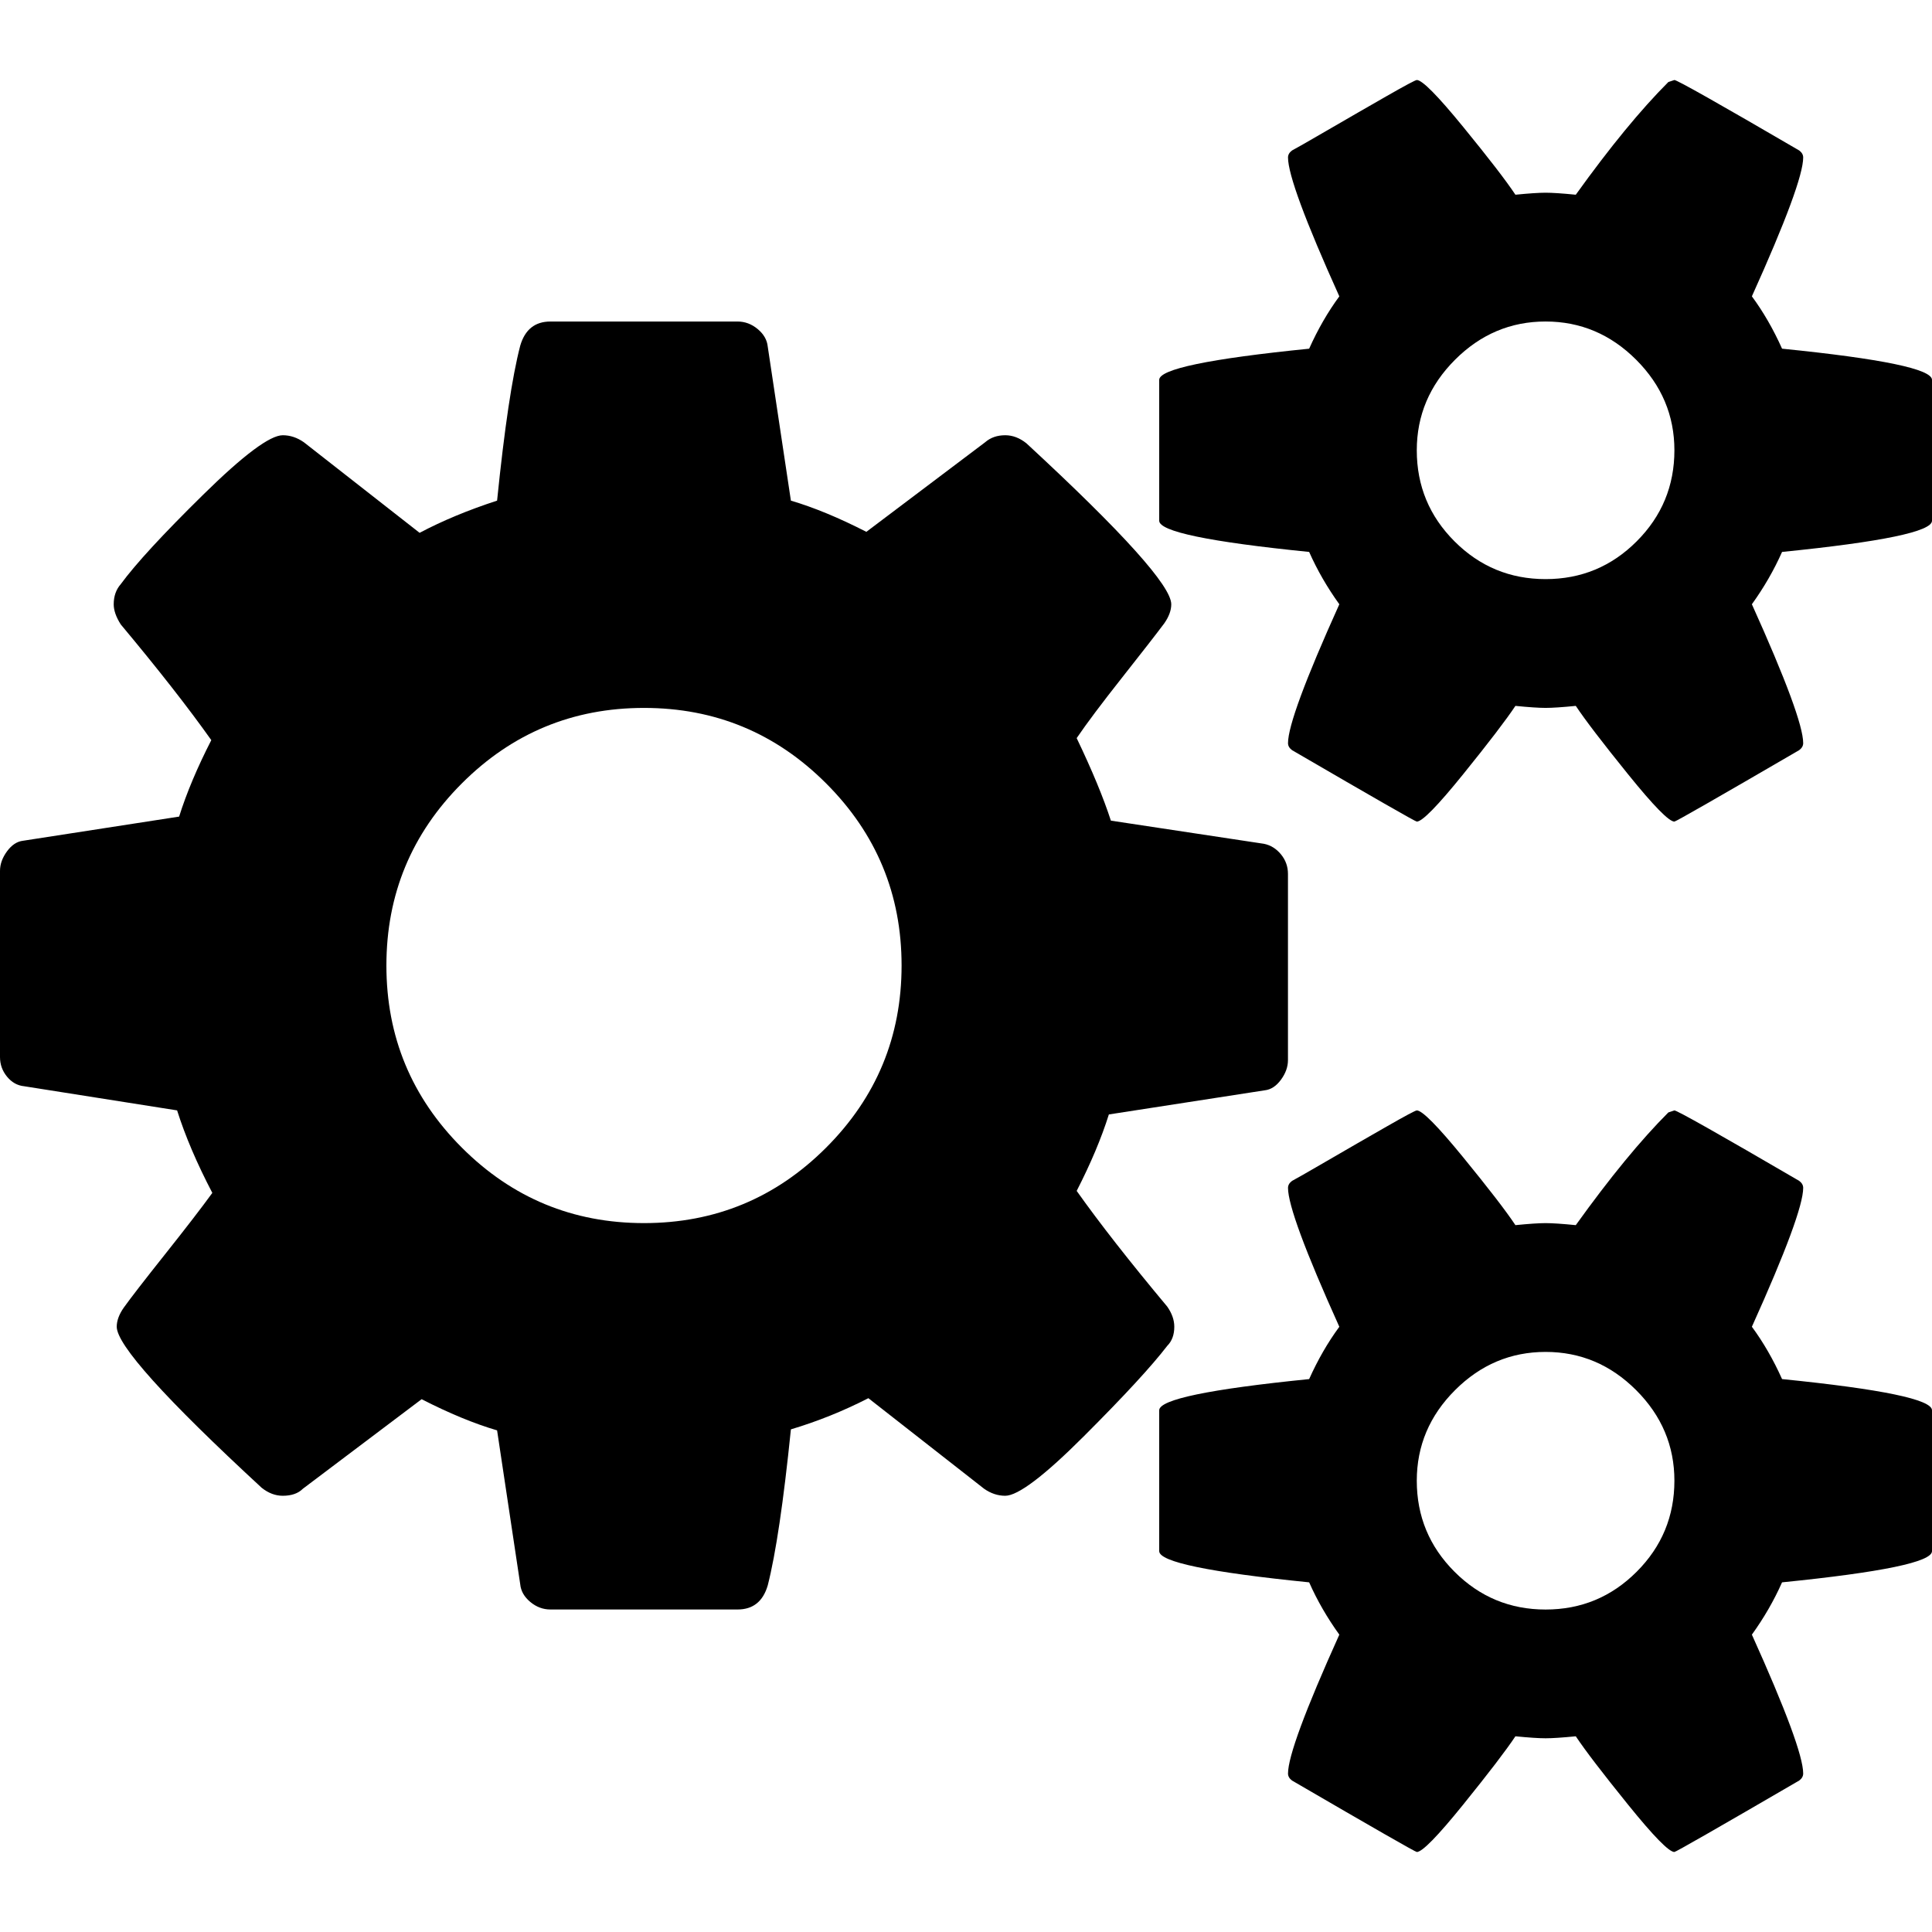
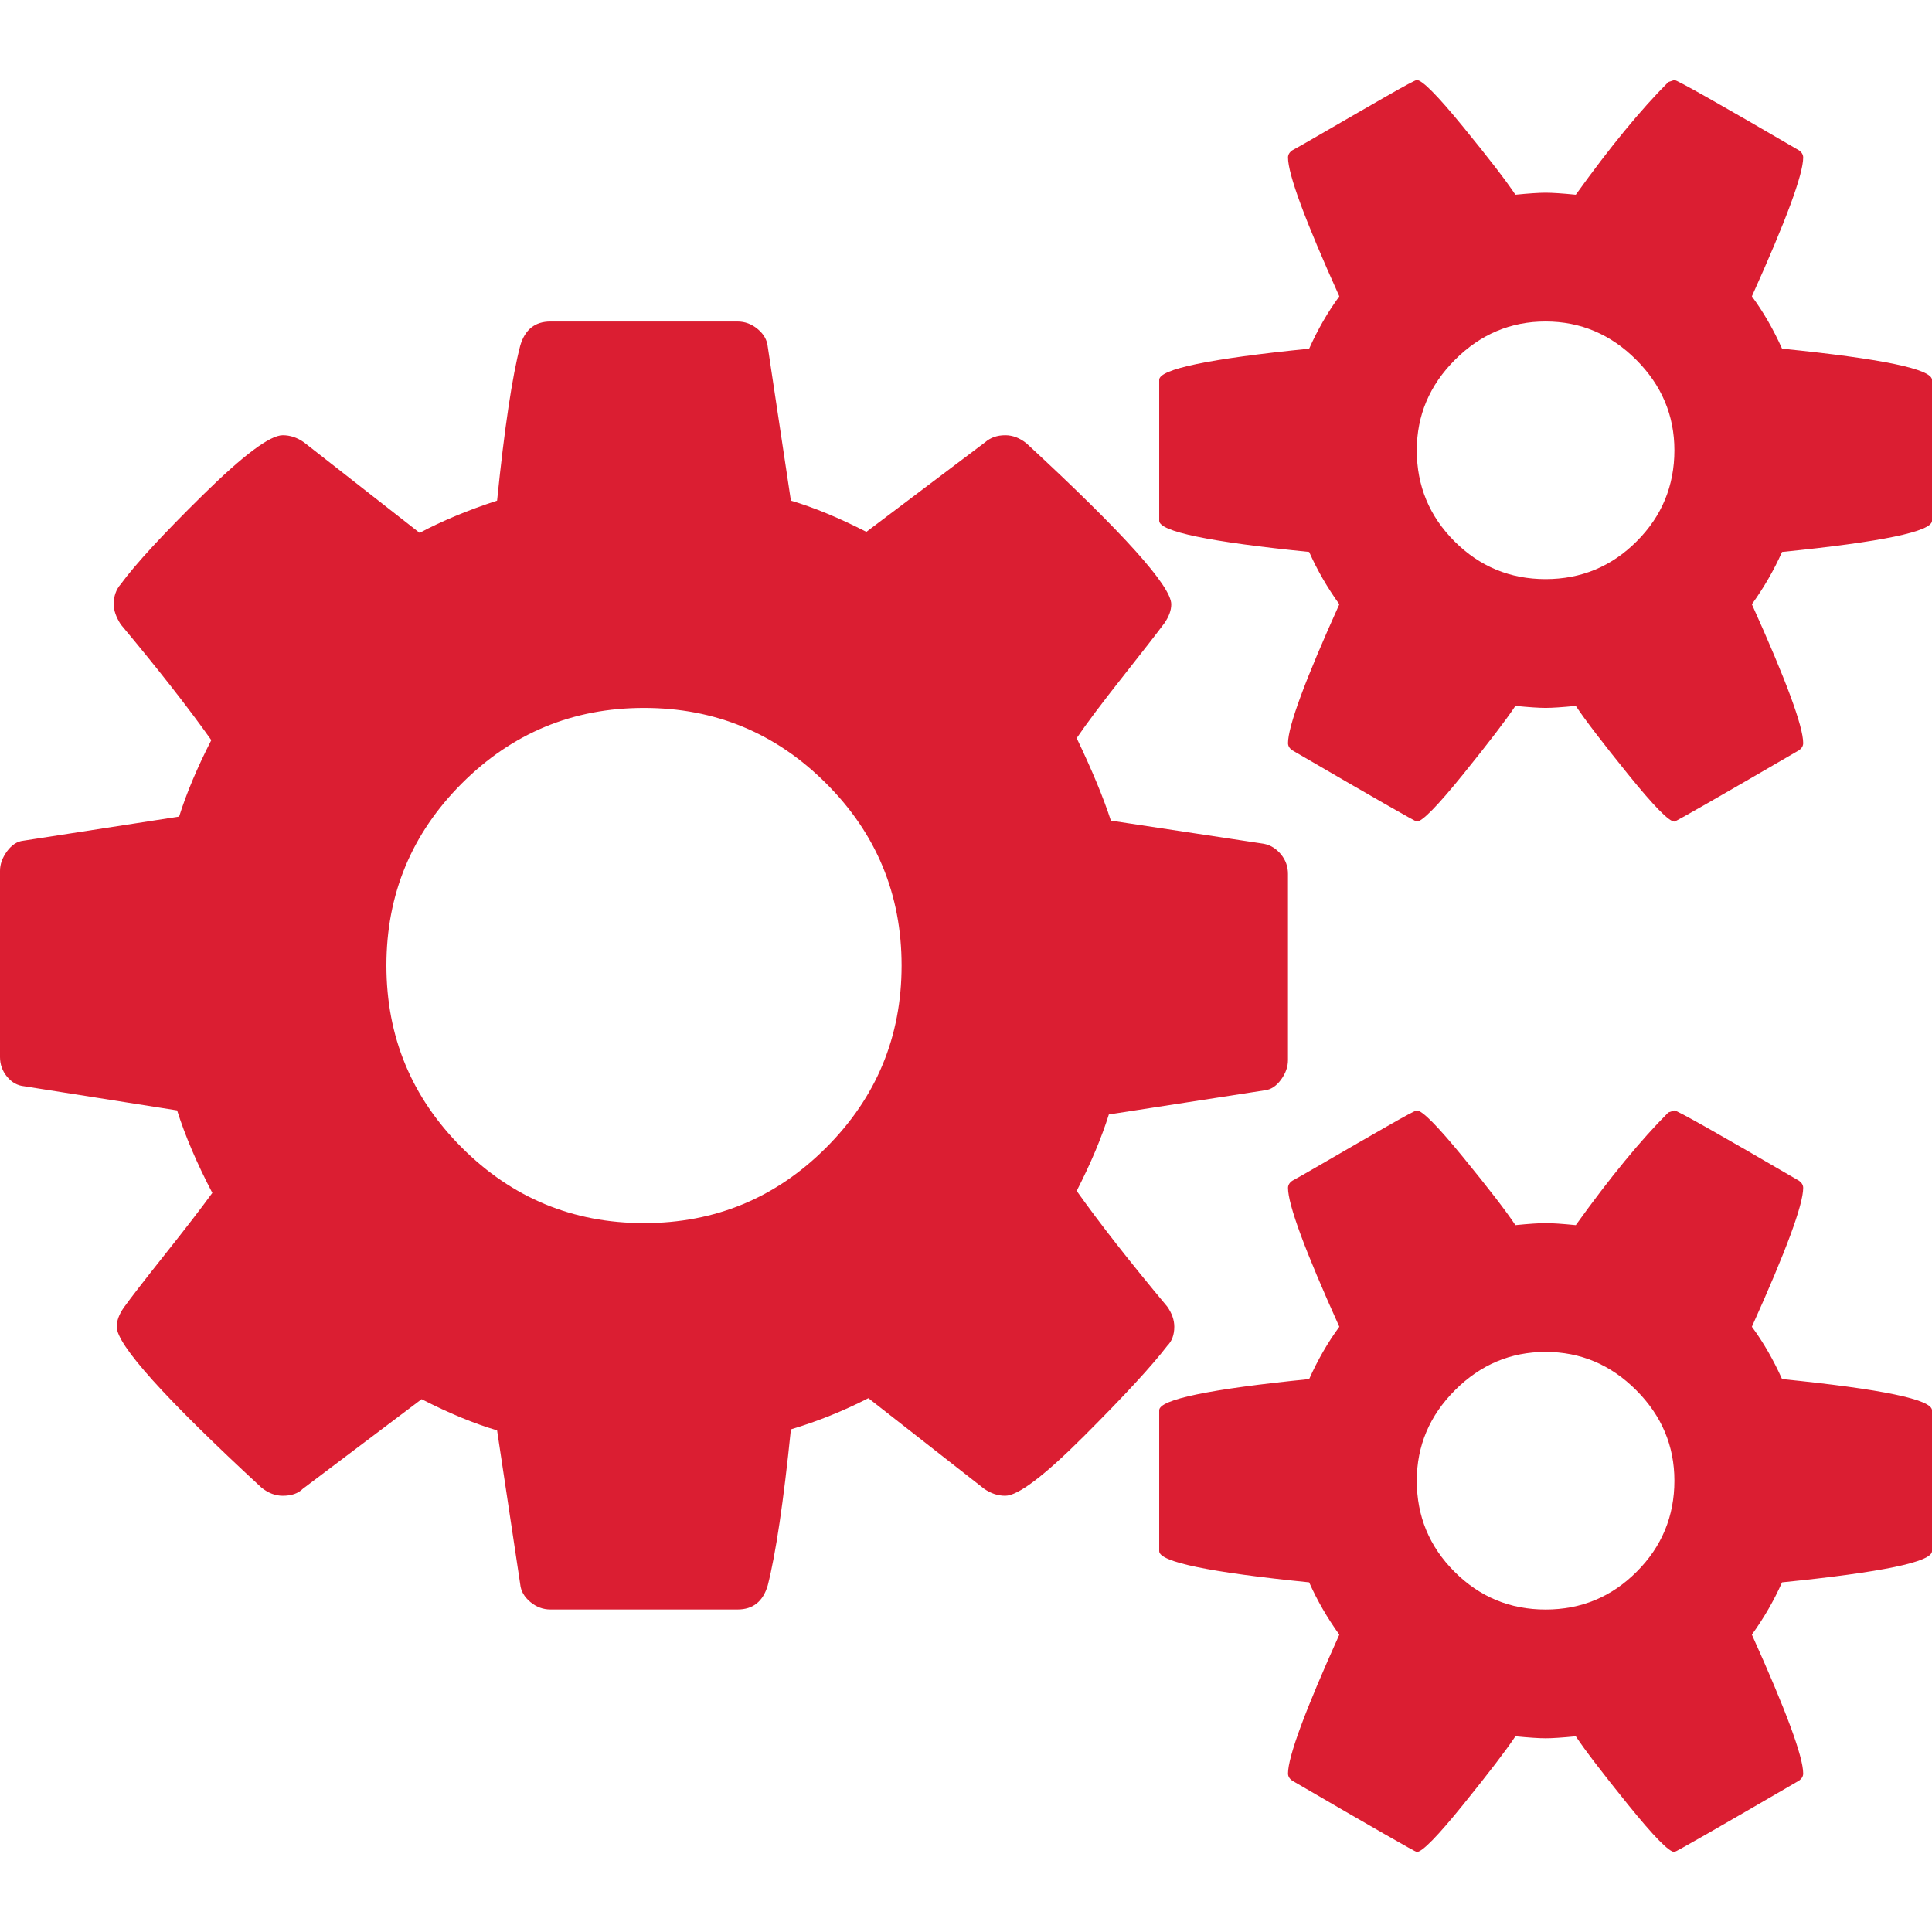
<svg xmlns="http://www.w3.org/2000/svg" version="1.1" id="Capa_1" x="0px" y="0px" width="548.172px" height="548.172px" viewBox="0 0 548.172 548.172" style="enable-background:new 0 0 548.172 548.172;" xml:space="preserve">
  <g>
    <g>
-       <path d="M333.186,376.438c0-1.902-0.668-3.806-1.999-5.708c-10.66-12.758-19.223-23.702-25.697-32.832    c3.997-7.803,7.043-15.037,9.131-21.693l44.255-6.852c1.718-0.194,3.241-1.19,4.572-2.994c1.331-1.816,1.991-3.668,1.991-5.571    v-52.822c0-2.091-0.66-3.949-1.991-5.564s-2.95-2.618-4.853-2.993l-43.4-6.567c-2.098-6.473-5.331-14.281-9.708-23.413    c2.851-4.19,7.139-9.902,12.85-17.131c5.709-7.234,9.713-12.371,11.991-15.417c1.335-1.903,1.999-3.713,1.999-5.424    c0-5.14-13.706-20.367-41.107-45.683c-1.902-1.52-3.901-2.281-6.002-2.281c-2.279,0-4.182,0.659-5.712,1.997L245.815,150.9    c-7.801-3.996-14.939-6.945-21.411-8.854l-6.567-43.68c-0.187-1.903-1.14-3.571-2.853-4.997c-1.714-1.427-3.617-2.142-5.713-2.142    h-53.1c-4.377,0-7.232,2.284-8.564,6.851c-2.286,8.757-4.473,23.416-6.567,43.968c-8.183,2.664-15.511,5.71-21.982,9.136    l-32.832-25.693c-1.903-1.335-3.901-1.997-5.996-1.997c-3.621,0-11.138,5.614-22.557,16.846    c-11.421,11.228-19.229,19.698-23.413,25.409c-1.334,1.525-1.997,3.428-1.997,5.712c0,1.711,0.662,3.614,1.997,5.708    c10.657,12.756,19.221,23.7,25.694,32.832c-3.996,7.808-7.04,15.037-9.132,21.698l-44.255,6.848    c-1.715,0.19-3.236,1.188-4.57,2.993C0.666,243.35,0,245.203,0,247.105v52.819c0,2.095,0.666,3.949,1.997,5.564    c1.334,1.622,2.95,2.525,4.857,2.714l43.396,6.852c2.284,7.23,5.618,15.037,9.995,23.411c-3.046,4.191-7.517,9.999-13.418,17.418    c-5.905,7.427-9.805,12.471-11.707,15.133c-1.332,1.903-1.999,3.717-1.999,5.421c0,5.147,13.706,20.369,41.114,45.687    c1.903,1.519,3.899,2.275,5.996,2.275c2.474,0,4.377-0.66,5.708-1.995l33.689-25.406c7.801,3.997,14.939,6.943,21.413,8.847    l6.567,43.684c0.188,1.902,1.142,3.572,2.853,4.996c1.713,1.427,3.616,2.139,5.711,2.139h53.1c4.38,0,7.233-2.282,8.566-6.851    c2.284-8.949,4.471-23.698,6.567-44.256c7.611-2.275,14.938-5.235,21.982-8.846l32.833,25.693    c1.903,1.335,3.901,1.995,5.996,1.995c3.617,0,11.091-5.66,22.415-16.991c11.32-11.317,19.175-19.842,23.555-25.55    C332.518,380.53,333.186,378.724,333.186,376.438z M234.397,325.626c-14.272,14.27-31.499,21.408-51.673,21.408    c-20.179,0-37.406-7.139-51.678-21.408c-14.274-14.277-21.412-31.505-21.412-51.68c0-20.174,7.138-37.401,21.412-51.675    c14.272-14.275,31.5-21.411,51.678-21.411c20.174,0,37.401,7.135,51.673,21.411c14.277,14.274,21.413,31.501,21.413,51.675    C255.81,294.121,248.675,311.349,234.397,325.626z" />
-       <path d="M505.628,391.29c-2.471-5.517-5.329-10.465-8.562-14.846c9.709-21.512,14.558-34.646,14.558-39.402    c0-0.753-0.373-1.424-1.14-1.995c-22.846-13.322-34.643-19.985-35.405-19.985l-1.711,0.574    c-7.803,7.807-16.563,18.463-26.266,31.977c-3.805-0.379-6.656-0.574-8.559-0.574c-1.909,0-4.76,0.195-8.569,0.574    c-2.655-4-7.61-10.427-14.842-19.273c-7.23-8.846-11.611-13.277-13.134-13.277c-0.38,0-3.234,1.522-8.566,4.575    c-5.328,3.046-10.943,6.276-16.844,9.709c-5.906,3.433-9.229,5.328-9.992,5.711c-0.767,0.568-1.144,1.239-1.144,1.992    c0,4.764,4.853,17.888,14.559,39.402c-3.23,4.381-6.089,9.329-8.562,14.842c-28.363,2.851-42.544,5.805-42.544,8.85v39.968    c0,3.046,14.181,5.996,42.544,8.85c2.279,5.141,5.137,10.089,8.562,14.839c-9.706,21.512-14.559,34.646-14.559,39.402    c0,0.76,0.377,1.431,1.144,1.999c23.216,13.514,35.022,20.27,35.402,20.27c1.522,0,5.903-4.473,13.134-13.419    c7.231-8.948,12.18-15.413,14.842-19.41c3.806,0.373,6.66,0.564,8.569,0.564c1.902,0,4.754-0.191,8.559-0.564    c2.659,3.997,7.611,10.462,14.842,19.41c7.231,8.946,11.608,13.419,13.135,13.419c0.38,0,12.187-6.759,35.405-20.27    c0.767-0.568,1.14-1.235,1.14-1.999c0-4.757-4.855-17.891-14.558-39.402c3.426-4.75,6.279-9.698,8.562-14.839    c28.362-2.854,42.544-5.804,42.544-8.85v-39.968C548.172,397.098,533.99,394.144,505.628,391.29z M464.37,445.962    c-7.128,7.139-15.745,10.715-25.834,10.715c-10.092,0-18.705-3.576-25.837-10.715c-7.139-7.139-10.712-15.748-10.712-25.837    c0-9.894,3.621-18.466,10.855-25.693c7.23-7.231,15.797-10.849,25.693-10.849c9.894,0,18.466,3.614,25.7,10.849    c7.228,7.228,10.849,15.8,10.849,25.693C475.078,430.214,471.512,438.823,464.37,445.962z" />
-       <path d="M505.628,98.931c-2.471-5.52-5.329-10.468-8.562-14.849c9.709-21.505,14.558-34.639,14.558-39.397    c0-0.758-0.373-1.427-1.14-1.999c-22.846-13.323-34.643-19.984-35.405-19.984l-1.711,0.57    c-7.803,7.808-16.563,18.464-26.266,31.977c-3.805-0.378-6.656-0.57-8.559-0.57c-1.909,0-4.76,0.192-8.569,0.57    c-2.655-3.997-7.61-10.42-14.842-19.27c-7.23-8.852-11.611-13.276-13.134-13.276c-0.38,0-3.234,1.521-8.566,4.569    c-5.328,3.049-10.943,6.283-16.844,9.71c-5.906,3.428-9.229,5.33-9.992,5.708c-0.767,0.571-1.144,1.237-1.144,1.999    c0,4.758,4.853,17.893,14.559,39.399c-3.23,4.38-6.089,9.327-8.562,14.847c-28.363,2.853-42.544,5.802-42.544,8.848v39.971    c0,3.044,14.181,5.996,42.544,8.848c2.279,5.137,5.137,10.088,8.562,14.847c-9.706,21.51-14.559,34.639-14.559,39.399    c0,0.757,0.377,1.426,1.144,1.997c23.216,13.513,35.022,20.27,35.402,20.27c1.522,0,5.903-4.471,13.134-13.418    c7.231-8.947,12.18-15.415,14.842-19.414c3.806,0.378,6.66,0.571,8.569,0.571c1.902,0,4.754-0.193,8.559-0.571    c2.659,3.999,7.611,10.466,14.842,19.414c7.231,8.947,11.608,13.418,13.135,13.418c0.38,0,12.187-6.757,35.405-20.27    c0.767-0.571,1.14-1.237,1.14-1.997c0-4.76-4.855-17.889-14.558-39.399c3.426-4.759,6.279-9.707,8.562-14.847    c28.362-2.853,42.544-5.804,42.544-8.848v-39.971C548.172,104.737,533.99,101.787,505.628,98.931z M464.37,153.605    c-7.128,7.139-15.745,10.708-25.834,10.708c-10.092,0-18.705-3.569-25.837-10.708c-7.139-7.135-10.712-15.749-10.712-25.837    c0-9.897,3.621-18.464,10.855-25.697c7.23-7.233,15.797-10.85,25.693-10.85c9.894,0,18.466,3.621,25.7,10.85    c7.228,7.232,10.849,15.8,10.849,25.697C475.078,137.856,471.512,146.47,464.37,153.605z" />
+       <path style="fill:#db1e32" d="M333.186,376.438c0-1.902-0.668-3.806-1.999-5.708c-10.66-12.758-19.223-23.702-25.697-32.832    c3.997-7.803,7.043-15.037,9.131-21.693l44.255-6.852c1.718-0.194,3.241-1.19,4.572-2.994c1.331-1.816,1.991-3.668,1.991-5.571    v-52.822c0-2.091-0.66-3.949-1.991-5.564s-2.95-2.618-4.853-2.993l-43.4-6.567c-2.098-6.473-5.331-14.281-9.708-23.413    c2.851-4.19,7.139-9.902,12.85-17.131c5.709-7.234,9.713-12.371,11.991-15.417c1.335-1.903,1.999-3.713,1.999-5.424    c0-5.14-13.706-20.367-41.107-45.683c-1.902-1.52-3.901-2.281-6.002-2.281c-2.279,0-4.182,0.659-5.712,1.997L245.815,150.9    c-7.801-3.996-14.939-6.945-21.411-8.854l-6.567-43.68c-0.187-1.903-1.14-3.571-2.853-4.997c-1.714-1.427-3.617-2.142-5.713-2.142    h-53.1c-4.377,0-7.232,2.284-8.564,6.851c-2.286,8.757-4.473,23.416-6.567,43.968c-8.183,2.664-15.511,5.71-21.982,9.136    l-32.832-25.693c-1.903-1.335-3.901-1.997-5.996-1.997c-3.621,0-11.138,5.614-22.557,16.846    c-11.421,11.228-19.229,19.698-23.413,25.409c-1.334,1.525-1.997,3.428-1.997,5.712c0,1.711,0.662,3.614,1.997,5.708    c10.657,12.756,19.221,23.7,25.694,32.832c-3.996,7.808-7.04,15.037-9.132,21.698l-44.255,6.848    c-1.715,0.19-3.236,1.188-4.57,2.993C0.666,243.35,0,245.203,0,247.105v52.819c0,2.095,0.666,3.949,1.997,5.564    c1.334,1.622,2.95,2.525,4.857,2.714l43.396,6.852c2.284,7.23,5.618,15.037,9.995,23.411c-3.046,4.191-7.517,9.999-13.418,17.418    c-5.905,7.427-9.805,12.471-11.707,15.133c-1.332,1.903-1.999,3.717-1.999,5.421c0,5.147,13.706,20.369,41.114,45.687    c1.903,1.519,3.899,2.275,5.996,2.275c2.474,0,4.377-0.66,5.708-1.995l33.689-25.406c7.801,3.997,14.939,6.943,21.413,8.847    l6.567,43.684c0.188,1.902,1.142,3.572,2.853,4.996c1.713,1.427,3.616,2.139,5.711,2.139h53.1c4.38,0,7.233-2.282,8.566-6.851    c2.284-8.949,4.471-23.698,6.567-44.256c7.611-2.275,14.938-5.235,21.982-8.846l32.833,25.693    c1.903,1.335,3.901,1.995,5.996,1.995c3.617,0,11.091-5.66,22.415-16.991c11.32-11.317,19.175-19.842,23.555-25.55    C332.518,380.53,333.186,378.724,333.186,376.438z M234.397,325.626c-14.272,14.27-31.499,21.408-51.673,21.408    c-20.179,0-37.406-7.139-51.678-21.408c-14.274-14.277-21.412-31.505-21.412-51.68c0-20.174,7.138-37.401,21.412-51.675    c14.272-14.275,31.5-21.411,51.678-21.411c20.174,0,37.401,7.135,51.673,21.411c14.277,14.274,21.413,31.501,21.413,51.675    C255.81,294.121,248.675,311.349,234.397,325.626z" />
+       <path style="fill:#db1e32" d="M505.628,391.29c-2.471-5.517-5.329-10.465-8.562-14.846c9.709-21.512,14.558-34.646,14.558-39.402    c0-0.753-0.373-1.424-1.14-1.995c-22.846-13.322-34.643-19.985-35.405-19.985l-1.711,0.574    c-7.803,7.807-16.563,18.463-26.266,31.977c-3.805-0.379-6.656-0.574-8.559-0.574c-1.909,0-4.76,0.195-8.569,0.574    c-2.655-4-7.61-10.427-14.842-19.273c-7.23-8.846-11.611-13.277-13.134-13.277c-0.38,0-3.234,1.522-8.566,4.575    c-5.328,3.046-10.943,6.276-16.844,9.709c-5.906,3.433-9.229,5.328-9.992,5.711c-0.767,0.568-1.144,1.239-1.144,1.992    c0,4.764,4.853,17.888,14.559,39.402c-3.23,4.381-6.089,9.329-8.562,14.842c-28.363,2.851-42.544,5.805-42.544,8.85v39.968    c0,3.046,14.181,5.996,42.544,8.85c2.279,5.141,5.137,10.089,8.562,14.839c-9.706,21.512-14.559,34.646-14.559,39.402    c0,0.76,0.377,1.431,1.144,1.999c23.216,13.514,35.022,20.27,35.402,20.27c1.522,0,5.903-4.473,13.134-13.419    c7.231-8.948,12.18-15.413,14.842-19.41c3.806,0.373,6.66,0.564,8.569,0.564c1.902,0,4.754-0.191,8.559-0.564    c2.659,3.997,7.611,10.462,14.842,19.41c7.231,8.946,11.608,13.419,13.135,13.419c0.38,0,12.187-6.759,35.405-20.27    c0.767-0.568,1.14-1.235,1.14-1.999c0-4.757-4.855-17.891-14.558-39.402c3.426-4.75,6.279-9.698,8.562-14.839    c28.362-2.854,42.544-5.804,42.544-8.85v-39.968C548.172,397.098,533.99,394.144,505.628,391.29z M464.37,445.962    c-7.128,7.139-15.745,10.715-25.834,10.715c-10.092,0-18.705-3.576-25.837-10.715c-7.139-7.139-10.712-15.748-10.712-25.837    c0-9.894,3.621-18.466,10.855-25.693c7.23-7.231,15.797-10.849,25.693-10.849c9.894,0,18.466,3.614,25.7,10.849    c7.228,7.228,10.849,15.8,10.849,25.693C475.078,430.214,471.512,438.823,464.37,445.962z" />
+       <path style="fill:#db1e32" d="M505.628,98.931c-2.471-5.52-5.329-10.468-8.562-14.849c9.709-21.505,14.558-34.639,14.558-39.397    c0-0.758-0.373-1.427-1.14-1.999c-22.846-13.323-34.643-19.984-35.405-19.984l-1.711,0.57    c-7.803,7.808-16.563,18.464-26.266,31.977c-3.805-0.378-6.656-0.57-8.559-0.57c-1.909,0-4.76,0.192-8.569,0.57    c-2.655-3.997-7.61-10.42-14.842-19.27c-7.23-8.852-11.611-13.276-13.134-13.276c-0.38,0-3.234,1.521-8.566,4.569    c-5.328,3.049-10.943,6.283-16.844,9.71c-5.906,3.428-9.229,5.33-9.992,5.708c-0.767,0.571-1.144,1.237-1.144,1.999    c0,4.758,4.853,17.893,14.559,39.399c-3.23,4.38-6.089,9.327-8.562,14.847c-28.363,2.853-42.544,5.802-42.544,8.848v39.971    c0,3.044,14.181,5.996,42.544,8.848c2.279,5.137,5.137,10.088,8.562,14.847c-9.706,21.51-14.559,34.639-14.559,39.399    c0,0.757,0.377,1.426,1.144,1.997c23.216,13.513,35.022,20.27,35.402,20.27c1.522,0,5.903-4.471,13.134-13.418    c7.231-8.947,12.18-15.415,14.842-19.414c3.806,0.378,6.66,0.571,8.569,0.571c1.902,0,4.754-0.193,8.559-0.571    c2.659,3.999,7.611,10.466,14.842,19.414c7.231,8.947,11.608,13.418,13.135,13.418c0.38,0,12.187-6.757,35.405-20.27    c0.767-0.571,1.14-1.237,1.14-1.997c0-4.76-4.855-17.889-14.558-39.399c3.426-4.759,6.279-9.707,8.562-14.847    c28.362-2.853,42.544-5.804,42.544-8.848v-39.971C548.172,104.737,533.99,101.787,505.628,98.931z M464.37,153.605    c-7.128,7.139-15.745,10.708-25.834,10.708c-10.092,0-18.705-3.569-25.837-10.708c-7.139-7.135-10.712-15.749-10.712-25.837    c0-9.897,3.621-18.464,10.855-25.697c7.23-7.233,15.797-10.85,25.693-10.85c9.894,0,18.466,3.621,25.7,10.85    c7.228,7.232,10.849,15.8,10.849,25.697C475.078,137.856,471.512,146.47,464.37,153.605z" />
    </g>
  </g>
  <g>
</g>
  <g>
</g>
  <g>
</g>
  <g>
</g>
  <g>
</g>
  <g>
</g>
  <g>
</g>
  <g>
</g>
  <g>
</g>
  <g>
</g>
  <g>
</g>
  <g>
</g>
  <g>
</g>
  <g>
</g>
  <g>
</g>
</svg>
